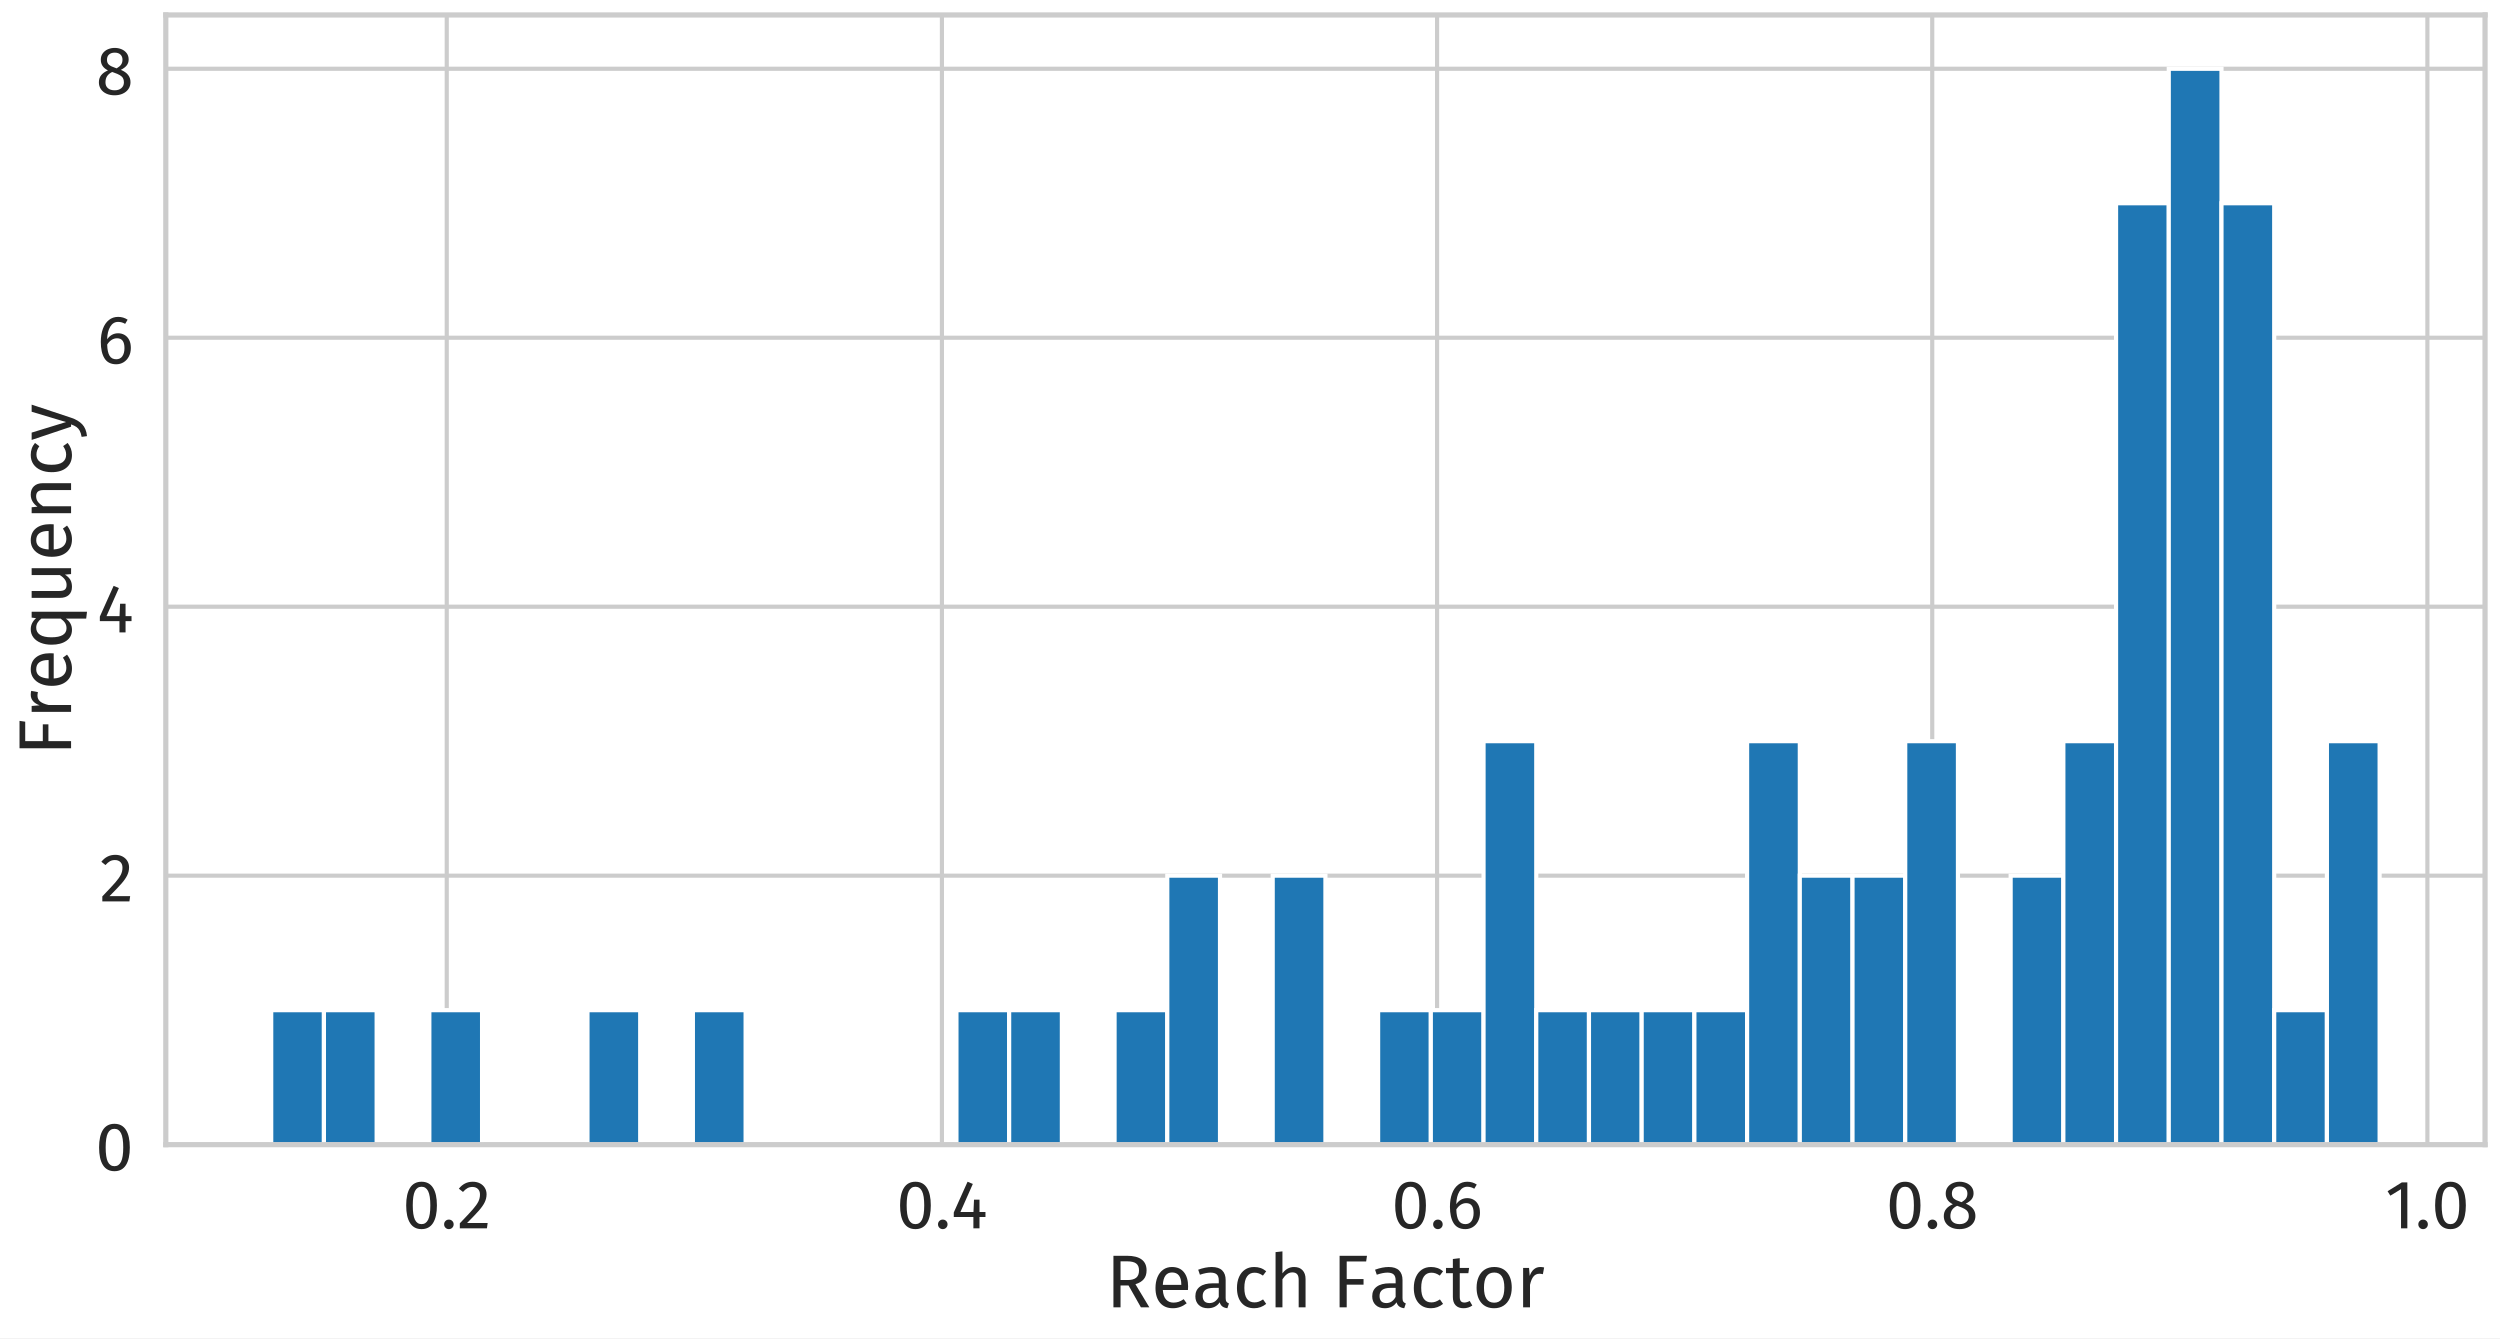
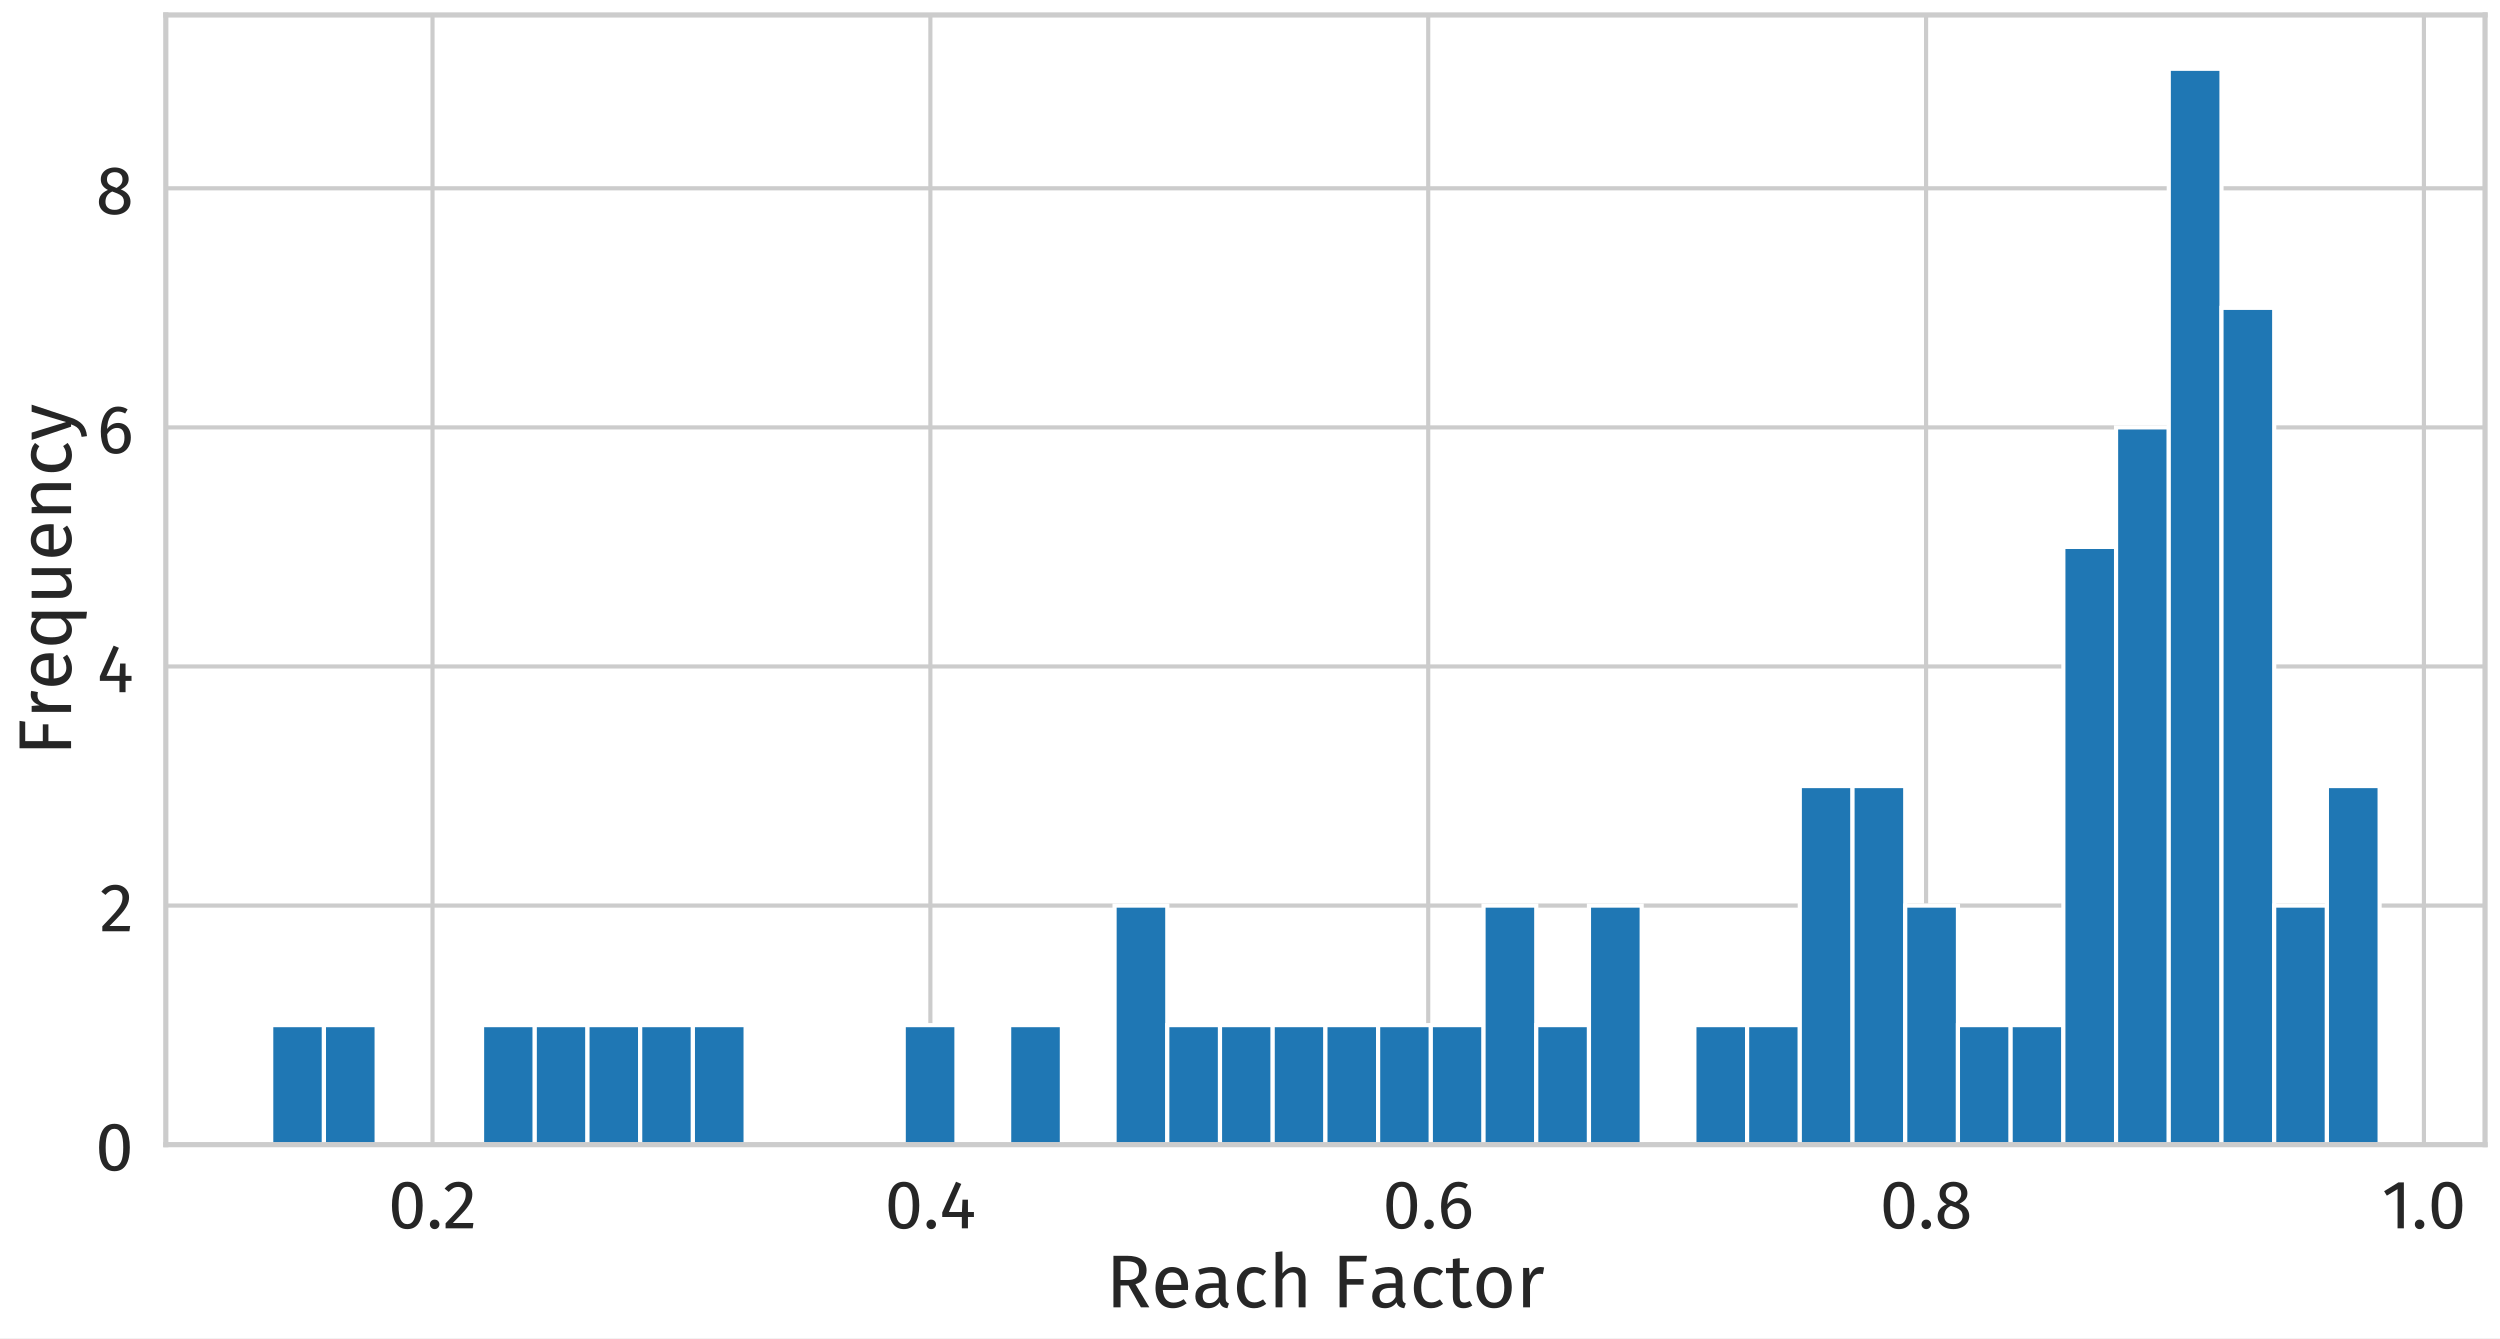
<svg xmlns="http://www.w3.org/2000/svg" xmlns:xlink="http://www.w3.org/1999/xlink" height="643.945pt" version="1.1" viewBox="0 0 1202.98 643.945" width="1202.98pt">
  <defs>
    <style type="text/css">*{stroke-linecap:butt;stroke-linejoin:round;}</style>
  </defs>
  <g id="figure_1">
    <g id="patch_1">
      <path d="M -0 643.945  L 1202.98 643.945  L 1202.98 0  L -0 0  z " style="fill:#ffffff;" />
    </g>
    <g id="axes_1">
      <g id="patch_2">
        <path d="M 79.78 550.8  L 1195.78 550.8  L 1195.78 7.2  L 79.78 7.2  z " style="fill:#ffffff;" />
      </g>
      <g id="matplotlib.axis_1">
        <g id="xtick_1">
          <g id="line2d_1">
-             <path clip-path="url(#p6bcf7179c8)" d="M 214.973 550.8  L 214.973 7.2  " style="fill:none;stroke:#cccccc;stroke-linecap:round;stroke-width:2;" />
+             <path clip-path="url(#pe8111eab06)" d="M 208.125 550.8  L 208.125 7.2  " style="fill:none;stroke:#cccccc;stroke-linecap:round;stroke-width:2;" />
          </g>
          <g id="text_1">
-             <g style="fill:#262626;" transform="translate(193.6392 591.05)scale(0.33 -0.33)">
+             <g style="fill:#262626;" transform="translate(186.7912 591.05)scale(0.33 -0.33)">
              <defs>
                <path d="M 1786 4346  Q 2496 4346 2857 3779  Q 3219 3213 3219 2138  Q 3219 1062 2857 492  Q 2496 -77 1786 -77  Q 1075 -77 713 492  Q 352 1062 352 2138  Q 352 3213 713 3779  Q 1075 4346 1786 4346  z M 1786 3878  Q 1370 3878 1168 3468  Q 966 3059 966 2138  Q 966 1216 1168 803  Q 1370 390 1786 390  Q 2195 390 2400 803  Q 2605 1216 2605 2138  Q 2605 3053 2400 3465  Q 2195 3878 1786 3878  z " id="FiraSans-Regular-30" transform="scale(0.015625)" />
                <path d="M 762 813  Q 954 813 1082 685  Q 1210 557 1210 371  Q 1210 186 1082 54  Q 954 -77 762 -77  Q 576 -77 448 54  Q 320 186 320 371  Q 320 557 448 685  Q 576 813 762 813  z " id="FiraSans-Regular-2e" transform="scale(0.015625)" />
                <path d="M 1459 4346  Q 1843 4346 2134 4192  Q 2426 4038 2586 3772  Q 2746 3507 2746 3174  Q 2746 2784 2570 2425  Q 2394 2067 2029 1651  Q 1664 1235 922 493  L 2848 493  L 2778 0  L 250 0  L 250 467  Q 1107 1357 1465 1769  Q 1824 2182 1977 2489  Q 2131 2797 2131 3149  Q 2131 3482 1939 3670  Q 1747 3859 1427 3859  Q 1165 3859 966 3750  Q 768 3642 544 3392  L 160 3699  Q 422 4026 742 4186  Q 1062 4346 1459 4346  z " id="FiraSans-Regular-32" transform="scale(0.015625)" />
              </defs>
              <use xlink:href="#FiraSans-Regular-30" />
              <use x="55.8" xlink:href="#FiraSans-Regular-2e" />
              <use x="79.8" xlink:href="#FiraSans-Regular-32" />
            </g>
          </g>
        </g>
        <g id="xtick_2">
          <g id="line2d_2">
-             <path clip-path="url(#p6bcf7179c8)" d="M 453.241 550.8  L 453.241 7.2  " style="fill:none;stroke:#cccccc;stroke-linecap:round;stroke-width:2;" />
+             <path clip-path="url(#pe8111eab06)" d="M 447.687 550.8  L 447.687 7.2  " style="fill:none;stroke:#cccccc;stroke-linecap:round;stroke-width:2;" />
          </g>
          <g id="text_2">
-             <g style="fill:#262626;" transform="translate(431.2962 591.05)scale(0.33 -0.33)">
+             <g style="fill:#262626;" transform="translate(425.7423 591.05)scale(0.33 -0.33)">
              <defs>
                <path d="M 3213 1523  L 3213 1056  L 2656 1056  L 2656 0  L 2086 0  L 2086 1056  L 256 1056  L 256 1478  L 1542 4346  L 2035 4141  L 877 1523  L 2093 1523  L 2144 2675  L 2656 2675  L 2656 1523  L 3213 1523  z " id="FiraSans-Regular-34" transform="scale(0.015625)" />
              </defs>
              <use xlink:href="#FiraSans-Regular-30" />
              <use x="55.8" xlink:href="#FiraSans-Regular-2e" />
              <use x="79.8" xlink:href="#FiraSans-Regular-34" />
            </g>
          </g>
        </g>
        <g id="xtick_3">
          <g id="line2d_3">
-             <path clip-path="url(#p6bcf7179c8)" d="M 691.509 550.8  L 691.509 7.2  " style="fill:none;stroke:#cccccc;stroke-linecap:round;stroke-width:2;" />
+             <path clip-path="url(#pe8111eab06)" d="M 687.249 550.8  L 687.249 7.2  " style="fill:none;stroke:#cccccc;stroke-linecap:round;stroke-width:2;" />
          </g>
          <g id="text_3">
-             <g style="fill:#262626;" transform="translate(669.5488 591.05)scale(0.33 -0.33)">
+             <g style="fill:#262626;" transform="translate(665.2889 591.05)scale(0.33 -0.33)">
              <defs>
                <path d="M 1971 2816  Q 2298 2816 2566 2662  Q 2835 2509 2995 2201  Q 3155 1894 3155 1453  Q 3155 998 2972 649  Q 2790 301 2480 112  Q 2170 -77 1792 -77  Q 1043 -77 697 476  Q 352 1030 352 2010  Q 352 2707 547 3235  Q 742 3763 1107 4054  Q 1472 4346 1971 4346  Q 2458 4346 2854 4083  L 2624 3693  Q 2323 3878 1965 3878  Q 1504 3878 1235 3436  Q 966 2995 941 2253  Q 1338 2816 1971 2816  z M 1792 390  Q 2163 390 2361 672  Q 2560 954 2560 1434  Q 2560 2349 1869 2349  Q 1587 2349 1350 2192  Q 1114 2035 947 1760  Q 966 1056 1168 723  Q 1370 390 1792 390  z " id="FiraSans-Regular-36" transform="scale(0.015625)" />
              </defs>
              <use xlink:href="#FiraSans-Regular-30" />
              <use x="55.8" xlink:href="#FiraSans-Regular-2e" />
              <use x="79.8" xlink:href="#FiraSans-Regular-36" />
            </g>
          </g>
        </g>
        <g id="xtick_4">
          <g id="line2d_4">
-             <path clip-path="url(#p6bcf7179c8)" d="M 929.777 550.8  L 929.777 7.2  " style="fill:none;stroke:#cccccc;stroke-linecap:round;stroke-width:2;" />
+             <path clip-path="url(#pe8111eab06)" d="M 926.812 550.8  L 926.812 7.2  " style="fill:none;stroke:#cccccc;stroke-linecap:round;stroke-width:2;" />
          </g>
          <g id="text_4">
-             <g style="fill:#262626;" transform="translate(907.5204 591.05)scale(0.33 -0.33)">
+             <g style="fill:#262626;" transform="translate(904.5546 591.05)scale(0.33 -0.33)">
              <defs>
                <path d="M 2336 2298  Q 3238 1933 3238 1146  Q 3238 794 3049 515  Q 2861 237 2521 80  Q 2182 -77 1754 -77  Q 1318 -77 985 76  Q 653 230 470 505  Q 288 781 288 1133  Q 288 1530 502 1798  Q 717 2067 1133 2246  Q 794 2419 630 2665  Q 467 2912 467 3245  Q 467 3590 649 3840  Q 832 4090 1129 4218  Q 1427 4346 1766 4346  Q 2099 4346 2396 4224  Q 2694 4102 2880 3856  Q 3066 3610 3066 3264  Q 3066 2944 2886 2713  Q 2707 2483 2336 2298  z M 1766 3904  Q 1434 3904 1238 3731  Q 1043 3558 1043 3238  Q 1043 2931 1232 2771  Q 1421 2611 1837 2477  L 1946 2438  Q 2234 2605 2362 2790  Q 2490 2976 2490 3245  Q 2490 3546 2301 3725  Q 2112 3904 1766 3904  z M 1760 390  Q 2157 390 2390 595  Q 2624 800 2624 1139  Q 2624 1370 2534 1526  Q 2445 1683 2246 1801  Q 2048 1920 1690 2042  L 1530 2099  Q 1210 1946 1056 1712  Q 902 1478 902 1133  Q 902 781 1132 585  Q 1363 390 1760 390  z " id="FiraSans-Regular-38" transform="scale(0.015625)" />
              </defs>
              <use xlink:href="#FiraSans-Regular-30" />
              <use x="55.8" xlink:href="#FiraSans-Regular-2e" />
              <use x="79.8" xlink:href="#FiraSans-Regular-38" />
            </g>
          </g>
        </g>
        <g id="xtick_5">
          <g id="line2d_5">
-             <path clip-path="url(#p6bcf7179c8)" d="M 1168.045 550.8  L 1168.045 7.2  " style="fill:none;stroke:#cccccc;stroke-linecap:round;stroke-width:2;" />
+             <path clip-path="url(#pe8111eab06)" d="M 1166.374 550.8  L 1166.374 7.2  " style="fill:none;stroke:#cccccc;stroke-linecap:round;stroke-width:2;" />
          </g>
          <g id="text_5">
-             <g style="fill:#262626;" transform="translate(1147.735 591.05)scale(0.33 -0.33)">
+             <g style="fill:#262626;" transform="translate(1146.063 591.05)scale(0.33 -0.33)">
              <defs>
                <path d="M 2067 4282  L 2067 0  L 1478 0  L 1478 3654  L 480 3046  L 224 3462  L 1549 4282  L 2067 4282  z " id="FiraSans-Regular-31" transform="scale(0.015625)" />
              </defs>
              <use xlink:href="#FiraSans-Regular-31" />
              <use x="43.3" xlink:href="#FiraSans-Regular-2e" />
              <use x="67.3" xlink:href="#FiraSans-Regular-30" />
            </g>
          </g>
        </g>
        <g id="text_6">
          <g style="fill:#262626;" transform="translate(532.1761 629.078)scale(0.36 -0.36)">
            <defs>
              <path d="M 1933 1869  L 1248 1869  L 1248 0  L 640 0  L 640 4410  L 1798 4410  Q 2624 4410 3049 4096  Q 3475 3782 3475 3162  Q 3475 2701 3238 2413  Q 3002 2125 2522 1978  L 3712 0  L 2989 0  L 1933 1869  z M 1862 2336  Q 2342 2336 2585 2531  Q 2829 2726 2829 3162  Q 2829 3571 2582 3753  Q 2336 3936 1792 3936  L 1248 3936  L 1248 2336  L 1862 2336  z " id="FiraSans-Regular-52" transform="scale(0.015625)" />
              <path d="M 3155 1786  Q 3155 1638 3142 1485  L 992 1485  Q 1030 928 1273 665  Q 1517 403 1901 403  Q 2144 403 2349 473  Q 2554 544 2778 698  L 3034 346  Q 2496 -77 1856 -77  Q 1152 -77 758 384  Q 365 845 365 1651  Q 365 2176 534 2582  Q 704 2989 1021 3219  Q 1338 3450 1766 3450  Q 2438 3450 2796 3008  Q 3155 2566 3155 1786  z M 2573 1958  Q 2573 2458 2374 2720  Q 2176 2982 1779 2982  Q 1056 2982 992 1920  L 2573 1920  L 2573 1958  z " id="FiraSans-Regular-65" transform="scale(0.015625)" />
              <path d="M 2880 787  Q 2880 582 2950 483  Q 3021 384 3162 333  L 3027 -77  Q 2765 -45 2605 70  Q 2445 186 2368 429  Q 2029 -77 1363 -77  Q 864 -77 576 204  Q 288 486 288 941  Q 288 1478 675 1766  Q 1062 2054 1773 2054  L 2291 2054  L 2291 2304  Q 2291 2662 2118 2816  Q 1946 2970 1587 2970  Q 1216 2970 678 2790  L 531 3219  Q 1158 3450 1696 3450  Q 2291 3450 2585 3158  Q 2880 2867 2880 2330  L 2880 787  z M 1498 365  Q 2003 365 2291 890  L 2291 1664  L 1850 1664  Q 915 1664 915 973  Q 915 672 1062 518  Q 1210 365 1498 365  z " id="FiraSans-Regular-61" transform="scale(0.015625)" />
              <path d="M 1837 3450  Q 2138 3450 2387 3363  Q 2637 3277 2867 3085  L 2586 2714  Q 2406 2842 2236 2902  Q 2067 2963 1862 2963  Q 1453 2963 1225 2636  Q 998 2310 998 1670  Q 998 1030 1222 726  Q 1446 422 1862 422  Q 2061 422 2227 483  Q 2394 544 2598 678  L 2867 294  Q 2406 -77 1837 -77  Q 1152 -77 758 384  Q 365 845 365 1658  Q 365 2195 544 2598  Q 723 3002 1052 3226  Q 1382 3450 1837 3450  z " id="FiraSans-Regular-63" transform="scale(0.015625)" />
              <path d="M 2195 3450  Q 2656 3450 2915 3174  Q 3174 2899 3174 2419  L 3174 0  L 2586 0  L 2586 2336  Q 2586 2694 2448 2841  Q 2310 2989 2048 2989  Q 1786 2989 1581 2835  Q 1376 2682 1197 2400  L 1197 0  L 608 0  L 608 4723  L 1197 4787  L 1197 2906  Q 1594 3450 2195 3450  z " id="FiraSans-Regular-68" transform="scale(0.015625)" />
              <path id="FiraSans-Regular-20" transform="scale(0.015625)" />
              <path d="M 640 0  L 640 4410  L 2982 4410  L 2912 3923  L 1248 3923  L 1248 2419  L 2688 2419  L 2688 1939  L 1248 1939  L 1248 0  L 640 0  z " id="FiraSans-Regular-46" transform="scale(0.015625)" />
              <path d="M 2310 154  Q 1978 -77 1555 -77  Q 1126 -77 886 169  Q 646 416 646 883  L 646 2918  L 58 2918  L 58 3373  L 646 3373  L 646 4134  L 1235 4205  L 1235 3373  L 2035 3373  L 1971 2918  L 1235 2918  L 1235 909  Q 1235 646 1328 528  Q 1421 410 1638 410  Q 1837 410 2086 544  L 2310 154  z " id="FiraSans-Regular-74" transform="scale(0.015625)" />
              <path d="M 1875 3450  Q 2586 3450 2979 2976  Q 3373 2502 3373 1690  Q 3373 1165 3193 765  Q 3014 365 2675 144  Q 2336 -77 1869 -77  Q 1158 -77 761 396  Q 365 870 365 1683  Q 365 2208 544 2608  Q 723 3008 1062 3229  Q 1402 3450 1875 3450  z M 1875 2976  Q 998 2976 998 1683  Q 998 397 1869 397  Q 2739 397 2739 1690  Q 2739 2976 1875 2976  z " id="FiraSans-Regular-6f" transform="scale(0.015625)" />
              <path d="M 2074 3450  Q 2253 3450 2406 3411  L 2298 2835  Q 2144 2874 2003 2874  Q 1690 2874 1498 2643  Q 1306 2413 1197 1926  L 1197 0  L 608 0  L 608 3373  L 1114 3373  L 1171 2688  Q 1306 3066 1536 3258  Q 1766 3450 2074 3450  z " id="FiraSans-Regular-72" transform="scale(0.015625)" />
            </defs>
            <use xlink:href="#FiraSans-Regular-52" />
            <use x="60.5" xlink:href="#FiraSans-Regular-65" />
            <use x="115" xlink:href="#FiraSans-Regular-61" />
            <use x="169.4" xlink:href="#FiraSans-Regular-63" />
            <use x="217.2" xlink:href="#FiraSans-Regular-68" />
            <use x="275.8" xlink:href="#FiraSans-Regular-20" />
            <use x="302.3" xlink:href="#FiraSans-Regular-46" />
            <use x="351.4" xlink:href="#FiraSans-Regular-61" />
            <use x="405.8" xlink:href="#FiraSans-Regular-63" />
            <use x="453.6" xlink:href="#FiraSans-Regular-74" />
            <use x="489.7" xlink:href="#FiraSans-Regular-6f" />
            <use x="548.1" xlink:href="#FiraSans-Regular-72" />
          </g>
        </g>
      </g>
      <g id="matplotlib.axis_2">
        <g id="ytick_1">
          <g id="line2d_6">
-             <path clip-path="url(#p6bcf7179c8)" d="M 79.78 550.8  L 1195.78 550.8  " style="fill:none;stroke:#cccccc;stroke-linecap:round;stroke-width:2;" />
+             <path clip-path="url(#pe8111eab06)" d="M 79.78 550.8  L 1195.78 550.8  " style="fill:none;stroke:#cccccc;stroke-linecap:round;stroke-width:2;" />
          </g>
          <g id="text_7">
            <g style="fill:#262626;" transform="translate(45.86688 563.175)scale(0.33 -0.33)">
              <use xlink:href="#FiraSans-Regular-30" />
            </g>
          </g>
        </g>
        <g id="ytick_2">
          <g id="line2d_7">
-             <path clip-path="url(#p6bcf7179c8)" d="M 79.78 421.371  L 1195.78 421.371  " style="fill:none;stroke:#cccccc;stroke-linecap:round;stroke-width:2;" />
+             <path clip-path="url(#pe8111eab06)" d="M 79.78 435.752  L 1195.78 435.752  " style="fill:none;stroke:#cccccc;stroke-linecap:round;stroke-width:2;" />
          </g>
          <g id="text_8">
-             <g style="fill:#262626;" transform="translate(47.94484 433.7464)scale(0.33 -0.33)">
+             <g style="fill:#262626;" transform="translate(47.94484 448.1274)scale(0.33 -0.33)">
              <use xlink:href="#FiraSans-Regular-32" />
            </g>
          </g>
        </g>
        <g id="ytick_3">
          <g id="line2d_8">
-             <path clip-path="url(#p6bcf7179c8)" d="M 79.78 291.943  L 1195.78 291.943  " style="fill:none;stroke:#cccccc;stroke-linecap:round;stroke-width:2;" />
+             <path clip-path="url(#pe8111eab06)" d="M 79.78 320.705  L 1195.78 320.705  " style="fill:none;stroke:#cccccc;stroke-linecap:round;stroke-width:2;" />
          </g>
          <g id="text_9">
-             <g style="fill:#262626;" transform="translate(46.72281 304.3179)scale(0.33 -0.33)">
+             <g style="fill:#262626;" transform="translate(46.72281 333.0798)scale(0.33 -0.33)">
              <use xlink:href="#FiraSans-Regular-34" />
            </g>
          </g>
        </g>
        <g id="ytick_4">
          <g id="line2d_9">
-             <path clip-path="url(#p6bcf7179c8)" d="M 79.78 162.514  L 1195.78 162.514  " style="fill:none;stroke:#cccccc;stroke-linecap:round;stroke-width:2;" />
+             <path clip-path="url(#pe8111eab06)" d="M 79.78 205.657  L 1195.78 205.657  " style="fill:none;stroke:#cccccc;stroke-linecap:round;stroke-width:2;" />
          </g>
          <g id="text_10">
-             <g style="fill:#262626;" transform="translate(46.69188 174.8893)scale(0.33 -0.33)">
+             <g style="fill:#262626;" transform="translate(46.69188 218.0321)scale(0.33 -0.33)">
              <use xlink:href="#FiraSans-Regular-36" />
            </g>
          </g>
        </g>
        <g id="ytick_5">
          <g id="line2d_10">
-             <path clip-path="url(#p6bcf7179c8)" d="M 79.78 33.086  L 1195.78 33.086  " style="fill:none;stroke:#cccccc;stroke-linecap:round;stroke-width:2;" />
+             <path clip-path="url(#pe8111eab06)" d="M 79.78 90.61  L 1195.78 90.61  " style="fill:none;stroke:#cccccc;stroke-linecap:round;stroke-width:2;" />
          </g>
          <g id="text_11">
-             <g style="fill:#262626;" transform="translate(46.09891 45.46071)scale(0.33 -0.33)">
+             <g style="fill:#262626;" transform="translate(46.09891 102.9845)scale(0.33 -0.33)">
              <use xlink:href="#FiraSans-Regular-38" />
            </g>
          </g>
        </g>
        <g id="text_12">
          <g style="fill:#262626;" transform="translate(34.2 363.6506)rotate(-90)scale(0.36 -0.36)">
            <defs>
              <path d="M 3219 3373  L 3219 -1363  L 2630 -1293  L 2630 448  Q 2464 198 2217 60  Q 1971 -77 1670 -77  Q 1069 -77 733 396  Q 397 870 397 1670  Q 397 2189 557 2592  Q 717 2995 1017 3222  Q 1318 3450 1722 3450  Q 2259 3450 2669 2995  L 2714 3373  L 3219 3373  z M 1798 390  Q 2067 390 2259 515  Q 2451 640 2630 890  L 2630 2541  Q 2464 2758 2275 2870  Q 2086 2982 1850 2982  Q 1459 2982 1244 2656  Q 1030 2330 1030 1683  Q 1030 1030 1228 710  Q 1427 390 1798 390  z " id="FiraSans-Regular-71" transform="scale(0.015625)" />
              <path d="M 3117 0  L 2611 0  L 2566 525  Q 2374 211 2124 67  Q 1875 -77 1517 -77  Q 1075 -77 825 192  Q 576 461 576 954  L 576 3373  L 1165 3373  L 1165 1018  Q 1165 672 1286 528  Q 1408 384 1683 384  Q 2176 384 2528 966  L 2528 3373  L 3117 3373  L 3117 0  z " id="FiraSans-Regular-75" transform="scale(0.015625)" />
              <path d="M 2195 3450  Q 2656 3450 2915 3174  Q 3174 2899 3174 2419  L 3174 0  L 2586 0  L 2586 2336  Q 2586 2694 2451 2841  Q 2317 2989 2054 2989  Q 1786 2989 1581 2835  Q 1376 2682 1197 2394  L 1197 0  L 608 0  L 608 3373  L 1114 3373  L 1165 2874  Q 1344 3142 1609 3296  Q 1875 3450 2195 3450  z " id="FiraSans-Regular-6e" transform="scale(0.015625)" />
              <path d="M 1958 -19  Q 1760 -608 1405 -950  Q 1050 -1293 390 -1363  L 326 -902  Q 659 -845 857 -736  Q 1056 -627 1174 -457  Q 1293 -288 1395 0  L 1197 0  L 64 3373  L 691 3373  L 1594 429  L 2477 3373  L 3085 3373  L 1958 -19  z " id="FiraSans-Regular-79" transform="scale(0.015625)" />
            </defs>
            <use xlink:href="#FiraSans-Regular-46" />
            <use x="49.1" xlink:href="#FiraSans-Regular-72" />
            <use x="87.7" xlink:href="#FiraSans-Regular-65" />
            <use x="142.2" xlink:href="#FiraSans-Regular-71" />
            <use x="202" xlink:href="#FiraSans-Regular-75" />
            <use x="260.2" xlink:href="#FiraSans-Regular-65" />
            <use x="314.7" xlink:href="#FiraSans-Regular-6e" />
            <use x="373.3" xlink:href="#FiraSans-Regular-63" />
            <use x="421.1" xlink:href="#FiraSans-Regular-79" />
          </g>
        </g>
      </g>
      <g id="patch_3">
-         <path clip-path="url(#p6bcf7179c8)" d="M 130.507 550.8  L 155.871 550.8  L 155.871 486.086  L 130.507 486.086  z " style="fill:#1f77b4;stroke:#ffffff;stroke-linejoin:miter;stroke-width:2;" />
+         <path clip-path="url(#pe8111eab06)" d="M 130.507 550.8  L 155.871 550.8  L 155.871 493.276  L 130.507 493.276  z " style="fill:#1f77b4;stroke:#ffffff;stroke-linejoin:miter;stroke-width:2;" />
      </g>
      <g id="patch_4">
-         <path clip-path="url(#p6bcf7179c8)" d="M 155.871 550.8  L 181.234 550.8  L 181.234 486.086  L 155.871 486.086  z " style="fill:#1f77b4;stroke:#ffffff;stroke-linejoin:miter;stroke-width:2;" />
+         <path clip-path="url(#pe8111eab06)" d="M 155.871 550.8  L 181.234 550.8  L 181.234 493.276  L 155.871 493.276  z " style="fill:#1f77b4;stroke:#ffffff;stroke-linejoin:miter;stroke-width:2;" />
      </g>
      <g id="patch_5">
-         <path clip-path="url(#p6bcf7179c8)" d="M 181.234 550.8  L 206.598 550.8  L 206.598 550.8  L 181.234 550.8  z " style="fill:#1f77b4;stroke:#ffffff;stroke-linejoin:miter;stroke-width:2;" />
+         <path clip-path="url(#pe8111eab06)" d="M 181.234 550.8  L 206.598 550.8  L 206.598 550.8  L 181.234 550.8  z " style="fill:#1f77b4;stroke:#ffffff;stroke-linejoin:miter;stroke-width:2;" />
      </g>
      <g id="patch_6">
-         <path clip-path="url(#p6bcf7179c8)" d="M 206.598 550.8  L 231.962 550.8  L 231.962 486.086  L 206.598 486.086  z " style="fill:#1f77b4;stroke:#ffffff;stroke-linejoin:miter;stroke-width:2;" />
+         <path clip-path="url(#pe8111eab06)" d="M 206.598 550.8  L 231.962 550.8  L 231.962 550.8  L 206.598 550.8  z " style="fill:#1f77b4;stroke:#ffffff;stroke-linejoin:miter;stroke-width:2;" />
      </g>
      <g id="patch_7">
-         <path clip-path="url(#p6bcf7179c8)" d="M 231.962 550.8  L 257.325 550.8  L 257.325 550.8  L 231.962 550.8  z " style="fill:#1f77b4;stroke:#ffffff;stroke-linejoin:miter;stroke-width:2;" />
+         <path clip-path="url(#pe8111eab06)" d="M 231.962 550.8  L 257.325 550.8  L 257.325 493.276  L 231.962 493.276  z " style="fill:#1f77b4;stroke:#ffffff;stroke-linejoin:miter;stroke-width:2;" />
      </g>
      <g id="patch_8">
-         <path clip-path="url(#p6bcf7179c8)" d="M 257.325 550.8  L 282.689 550.8  L 282.689 550.8  L 257.325 550.8  z " style="fill:#1f77b4;stroke:#ffffff;stroke-linejoin:miter;stroke-width:2;" />
+         <path clip-path="url(#pe8111eab06)" d="M 257.325 550.8  L 282.689 550.8  L 282.689 493.276  L 257.325 493.276  z " style="fill:#1f77b4;stroke:#ffffff;stroke-linejoin:miter;stroke-width:2;" />
      </g>
      <g id="patch_9">
-         <path clip-path="url(#p6bcf7179c8)" d="M 282.689 550.8  L 308.053 550.8  L 308.053 486.086  L 282.689 486.086  z " style="fill:#1f77b4;stroke:#ffffff;stroke-linejoin:miter;stroke-width:2;" />
+         <path clip-path="url(#pe8111eab06)" d="M 282.689 550.8  L 308.053 550.8  L 308.053 493.276  L 282.689 493.276  z " style="fill:#1f77b4;stroke:#ffffff;stroke-linejoin:miter;stroke-width:2;" />
      </g>
      <g id="patch_10">
-         <path clip-path="url(#p6bcf7179c8)" d="M 308.053 550.8  L 333.416 550.8  L 333.416 550.8  L 308.053 550.8  z " style="fill:#1f77b4;stroke:#ffffff;stroke-linejoin:miter;stroke-width:2;" />
+         <path clip-path="url(#pe8111eab06)" d="M 308.053 550.8  L 333.416 550.8  L 333.416 493.276  L 308.053 493.276  z " style="fill:#1f77b4;stroke:#ffffff;stroke-linejoin:miter;stroke-width:2;" />
      </g>
      <g id="patch_11">
-         <path clip-path="url(#p6bcf7179c8)" d="M 333.416 550.8  L 358.78 550.8  L 358.78 486.086  L 333.416 486.086  z " style="fill:#1f77b4;stroke:#ffffff;stroke-linejoin:miter;stroke-width:2;" />
+         <path clip-path="url(#pe8111eab06)" d="M 333.416 550.8  L 358.78 550.8  L 358.78 493.276  L 333.416 493.276  z " style="fill:#1f77b4;stroke:#ffffff;stroke-linejoin:miter;stroke-width:2;" />
      </g>
      <g id="patch_12">
-         <path clip-path="url(#p6bcf7179c8)" d="M 358.78 550.8  L 384.143 550.8  L 384.143 550.8  L 358.78 550.8  z " style="fill:#1f77b4;stroke:#ffffff;stroke-linejoin:miter;stroke-width:2;" />
+         <path clip-path="url(#pe8111eab06)" d="M 358.78 550.8  L 384.143 550.8  L 384.143 550.8  L 358.78 550.8  z " style="fill:#1f77b4;stroke:#ffffff;stroke-linejoin:miter;stroke-width:2;" />
      </g>
      <g id="patch_13">
-         <path clip-path="url(#p6bcf7179c8)" d="M 384.143 550.8  L 409.507 550.8  L 409.507 550.8  L 384.143 550.8  z " style="fill:#1f77b4;stroke:#ffffff;stroke-linejoin:miter;stroke-width:2;" />
+         <path clip-path="url(#pe8111eab06)" d="M 384.143 550.8  L 409.507 550.8  L 409.507 550.8  L 384.143 550.8  z " style="fill:#1f77b4;stroke:#ffffff;stroke-linejoin:miter;stroke-width:2;" />
      </g>
      <g id="patch_14">
-         <path clip-path="url(#p6bcf7179c8)" d="M 409.507 550.8  L 434.871 550.8  L 434.871 550.8  L 409.507 550.8  z " style="fill:#1f77b4;stroke:#ffffff;stroke-linejoin:miter;stroke-width:2;" />
+         <path clip-path="url(#pe8111eab06)" d="M 409.507 550.8  L 434.871 550.8  L 434.871 550.8  L 409.507 550.8  z " style="fill:#1f77b4;stroke:#ffffff;stroke-linejoin:miter;stroke-width:2;" />
      </g>
      <g id="patch_15">
-         <path clip-path="url(#p6bcf7179c8)" d="M 434.871 550.8  L 460.234 550.8  L 460.234 550.8  L 434.871 550.8  z " style="fill:#1f77b4;stroke:#ffffff;stroke-linejoin:miter;stroke-width:2;" />
+         <path clip-path="url(#pe8111eab06)" d="M 434.871 550.8  L 460.234 550.8  L 460.234 493.276  L 434.871 493.276  z " style="fill:#1f77b4;stroke:#ffffff;stroke-linejoin:miter;stroke-width:2;" />
      </g>
      <g id="patch_16">
-         <path clip-path="url(#p6bcf7179c8)" d="M 460.234 550.8  L 485.598 550.8  L 485.598 486.086  L 460.234 486.086  z " style="fill:#1f77b4;stroke:#ffffff;stroke-linejoin:miter;stroke-width:2;" />
+         <path clip-path="url(#pe8111eab06)" d="M 460.234 550.8  L 485.598 550.8  L 485.598 550.8  L 460.234 550.8  z " style="fill:#1f77b4;stroke:#ffffff;stroke-linejoin:miter;stroke-width:2;" />
      </g>
      <g id="patch_17">
-         <path clip-path="url(#p6bcf7179c8)" d="M 485.598 550.8  L 510.962 550.8  L 510.962 486.086  L 485.598 486.086  z " style="fill:#1f77b4;stroke:#ffffff;stroke-linejoin:miter;stroke-width:2;" />
+         <path clip-path="url(#pe8111eab06)" d="M 485.598 550.8  L 510.962 550.8  L 510.962 493.276  L 485.598 493.276  z " style="fill:#1f77b4;stroke:#ffffff;stroke-linejoin:miter;stroke-width:2;" />
      </g>
      <g id="patch_18">
-         <path clip-path="url(#p6bcf7179c8)" d="M 510.962 550.8  L 536.325 550.8  L 536.325 550.8  L 510.962 550.8  z " style="fill:#1f77b4;stroke:#ffffff;stroke-linejoin:miter;stroke-width:2;" />
+         <path clip-path="url(#pe8111eab06)" d="M 510.962 550.8  L 536.325 550.8  L 536.325 550.8  L 510.962 550.8  z " style="fill:#1f77b4;stroke:#ffffff;stroke-linejoin:miter;stroke-width:2;" />
      </g>
      <g id="patch_19">
-         <path clip-path="url(#p6bcf7179c8)" d="M 536.325 550.8  L 561.689 550.8  L 561.689 486.086  L 536.325 486.086  z " style="fill:#1f77b4;stroke:#ffffff;stroke-linejoin:miter;stroke-width:2;" />
+         <path clip-path="url(#pe8111eab06)" d="M 536.325 550.8  L 561.689 550.8  L 561.689 435.752  L 536.325 435.752  z " style="fill:#1f77b4;stroke:#ffffff;stroke-linejoin:miter;stroke-width:2;" />
      </g>
      <g id="patch_20">
-         <path clip-path="url(#p6bcf7179c8)" d="M 561.689 550.8  L 587.053 550.8  L 587.053 421.371  L 561.689 421.371  z " style="fill:#1f77b4;stroke:#ffffff;stroke-linejoin:miter;stroke-width:2;" />
+         <path clip-path="url(#pe8111eab06)" d="M 561.689 550.8  L 587.053 550.8  L 587.053 493.276  L 561.689 493.276  z " style="fill:#1f77b4;stroke:#ffffff;stroke-linejoin:miter;stroke-width:2;" />
      </g>
      <g id="patch_21">
-         <path clip-path="url(#p6bcf7179c8)" d="M 587.053 550.8  L 612.416 550.8  L 612.416 550.8  L 587.053 550.8  z " style="fill:#1f77b4;stroke:#ffffff;stroke-linejoin:miter;stroke-width:2;" />
+         <path clip-path="url(#pe8111eab06)" d="M 587.053 550.8  L 612.416 550.8  L 612.416 493.276  L 587.053 493.276  z " style="fill:#1f77b4;stroke:#ffffff;stroke-linejoin:miter;stroke-width:2;" />
      </g>
      <g id="patch_22">
-         <path clip-path="url(#p6bcf7179c8)" d="M 612.416 550.8  L 637.78 550.8  L 637.78 421.371  L 612.416 421.371  z " style="fill:#1f77b4;stroke:#ffffff;stroke-linejoin:miter;stroke-width:2;" />
+         <path clip-path="url(#pe8111eab06)" d="M 612.416 550.8  L 637.78 550.8  L 637.78 493.276  L 612.416 493.276  z " style="fill:#1f77b4;stroke:#ffffff;stroke-linejoin:miter;stroke-width:2;" />
      </g>
      <g id="patch_23">
-         <path clip-path="url(#p6bcf7179c8)" d="M 637.78 550.8  L 663.143 550.8  L 663.143 550.8  L 637.78 550.8  z " style="fill:#1f77b4;stroke:#ffffff;stroke-linejoin:miter;stroke-width:2;" />
+         <path clip-path="url(#pe8111eab06)" d="M 637.78 550.8  L 663.143 550.8  L 663.143 493.276  L 637.78 493.276  z " style="fill:#1f77b4;stroke:#ffffff;stroke-linejoin:miter;stroke-width:2;" />
      </g>
      <g id="patch_24">
-         <path clip-path="url(#p6bcf7179c8)" d="M 663.143 550.8  L 688.507 550.8  L 688.507 486.086  L 663.143 486.086  z " style="fill:#1f77b4;stroke:#ffffff;stroke-linejoin:miter;stroke-width:2;" />
+         <path clip-path="url(#pe8111eab06)" d="M 663.143 550.8  L 688.507 550.8  L 688.507 493.276  L 663.143 493.276  z " style="fill:#1f77b4;stroke:#ffffff;stroke-linejoin:miter;stroke-width:2;" />
      </g>
      <g id="patch_25">
-         <path clip-path="url(#p6bcf7179c8)" d="M 688.507 550.8  L 713.871 550.8  L 713.871 486.086  L 688.507 486.086  z " style="fill:#1f77b4;stroke:#ffffff;stroke-linejoin:miter;stroke-width:2;" />
+         <path clip-path="url(#pe8111eab06)" d="M 688.507 550.8  L 713.871 550.8  L 713.871 493.276  L 688.507 493.276  z " style="fill:#1f77b4;stroke:#ffffff;stroke-linejoin:miter;stroke-width:2;" />
      </g>
      <g id="patch_26">
-         <path clip-path="url(#p6bcf7179c8)" d="M 713.871 550.8  L 739.234 550.8  L 739.234 356.657  L 713.871 356.657  z " style="fill:#1f77b4;stroke:#ffffff;stroke-linejoin:miter;stroke-width:2;" />
+         <path clip-path="url(#pe8111eab06)" d="M 713.871 550.8  L 739.234 550.8  L 739.234 435.752  L 713.871 435.752  z " style="fill:#1f77b4;stroke:#ffffff;stroke-linejoin:miter;stroke-width:2;" />
      </g>
      <g id="patch_27">
-         <path clip-path="url(#p6bcf7179c8)" d="M 739.234 550.8  L 764.598 550.8  L 764.598 486.086  L 739.234 486.086  z " style="fill:#1f77b4;stroke:#ffffff;stroke-linejoin:miter;stroke-width:2;" />
+         <path clip-path="url(#pe8111eab06)" d="M 739.234 550.8  L 764.598 550.8  L 764.598 493.276  L 739.234 493.276  z " style="fill:#1f77b4;stroke:#ffffff;stroke-linejoin:miter;stroke-width:2;" />
      </g>
      <g id="patch_28">
-         <path clip-path="url(#p6bcf7179c8)" d="M 764.598 550.8  L 789.962 550.8  L 789.962 486.086  L 764.598 486.086  z " style="fill:#1f77b4;stroke:#ffffff;stroke-linejoin:miter;stroke-width:2;" />
+         <path clip-path="url(#pe8111eab06)" d="M 764.598 550.8  L 789.962 550.8  L 789.962 435.752  L 764.598 435.752  z " style="fill:#1f77b4;stroke:#ffffff;stroke-linejoin:miter;stroke-width:2;" />
      </g>
      <g id="patch_29">
-         <path clip-path="url(#p6bcf7179c8)" d="M 789.962 550.8  L 815.325 550.8  L 815.325 486.086  L 789.962 486.086  z " style="fill:#1f77b4;stroke:#ffffff;stroke-linejoin:miter;stroke-width:2;" />
+         <path clip-path="url(#pe8111eab06)" d="M 789.962 550.8  L 815.325 550.8  L 815.325 550.8  L 789.962 550.8  z " style="fill:#1f77b4;stroke:#ffffff;stroke-linejoin:miter;stroke-width:2;" />
      </g>
      <g id="patch_30">
-         <path clip-path="url(#p6bcf7179c8)" d="M 815.325 550.8  L 840.689 550.8  L 840.689 486.086  L 815.325 486.086  z " style="fill:#1f77b4;stroke:#ffffff;stroke-linejoin:miter;stroke-width:2;" />
+         <path clip-path="url(#pe8111eab06)" d="M 815.325 550.8  L 840.689 550.8  L 840.689 493.276  L 815.325 493.276  z " style="fill:#1f77b4;stroke:#ffffff;stroke-linejoin:miter;stroke-width:2;" />
      </g>
      <g id="patch_31">
-         <path clip-path="url(#p6bcf7179c8)" d="M 840.689 550.8  L 866.053 550.8  L 866.053 356.657  L 840.689 356.657  z " style="fill:#1f77b4;stroke:#ffffff;stroke-linejoin:miter;stroke-width:2;" />
+         <path clip-path="url(#pe8111eab06)" d="M 840.689 550.8  L 866.053 550.8  L 866.053 493.276  L 840.689 493.276  z " style="fill:#1f77b4;stroke:#ffffff;stroke-linejoin:miter;stroke-width:2;" />
      </g>
      <g id="patch_32">
-         <path clip-path="url(#p6bcf7179c8)" d="M 866.053 550.8  L 891.416 550.8  L 891.416 421.371  L 866.053 421.371  z " style="fill:#1f77b4;stroke:#ffffff;stroke-linejoin:miter;stroke-width:2;" />
+         <path clip-path="url(#pe8111eab06)" d="M 866.053 550.8  L 891.416 550.8  L 891.416 378.229  L 866.053 378.229  z " style="fill:#1f77b4;stroke:#ffffff;stroke-linejoin:miter;stroke-width:2;" />
      </g>
      <g id="patch_33">
-         <path clip-path="url(#p6bcf7179c8)" d="M 891.416 550.8  L 916.78 550.8  L 916.78 421.371  L 891.416 421.371  z " style="fill:#1f77b4;stroke:#ffffff;stroke-linejoin:miter;stroke-width:2;" />
+         <path clip-path="url(#pe8111eab06)" d="M 891.416 550.8  L 916.78 550.8  L 916.78 378.229  L 891.416 378.229  z " style="fill:#1f77b4;stroke:#ffffff;stroke-linejoin:miter;stroke-width:2;" />
      </g>
      <g id="patch_34">
-         <path clip-path="url(#p6bcf7179c8)" d="M 916.78 550.8  L 942.143 550.8  L 942.143 356.657  L 916.78 356.657  z " style="fill:#1f77b4;stroke:#ffffff;stroke-linejoin:miter;stroke-width:2;" />
+         <path clip-path="url(#pe8111eab06)" d="M 916.78 550.8  L 942.143 550.8  L 942.143 435.752  L 916.78 435.752  z " style="fill:#1f77b4;stroke:#ffffff;stroke-linejoin:miter;stroke-width:2;" />
      </g>
      <g id="patch_35">
-         <path clip-path="url(#p6bcf7179c8)" d="M 942.143 550.8  L 967.507 550.8  L 967.507 550.8  L 942.143 550.8  z " style="fill:#1f77b4;stroke:#ffffff;stroke-linejoin:miter;stroke-width:2;" />
+         <path clip-path="url(#pe8111eab06)" d="M 942.143 550.8  L 967.507 550.8  L 967.507 493.276  L 942.143 493.276  z " style="fill:#1f77b4;stroke:#ffffff;stroke-linejoin:miter;stroke-width:2;" />
      </g>
      <g id="patch_36">
-         <path clip-path="url(#p6bcf7179c8)" d="M 967.507 550.8  L 992.871 550.8  L 992.871 421.371  L 967.507 421.371  z " style="fill:#1f77b4;stroke:#ffffff;stroke-linejoin:miter;stroke-width:2;" />
+         <path clip-path="url(#pe8111eab06)" d="M 967.507 550.8  L 992.871 550.8  L 992.871 493.276  L 967.507 493.276  z " style="fill:#1f77b4;stroke:#ffffff;stroke-linejoin:miter;stroke-width:2;" />
      </g>
      <g id="patch_37">
-         <path clip-path="url(#p6bcf7179c8)" d="M 992.871 550.8  L 1018.234 550.8  L 1018.234 356.657  L 992.871 356.657  z " style="fill:#1f77b4;stroke:#ffffff;stroke-linejoin:miter;stroke-width:2;" />
+         <path clip-path="url(#pe8111eab06)" d="M 992.871 550.8  L 1018.234 550.8  L 1018.234 263.181  L 992.871 263.181  z " style="fill:#1f77b4;stroke:#ffffff;stroke-linejoin:miter;stroke-width:2;" />
      </g>
      <g id="patch_38">
-         <path clip-path="url(#p6bcf7179c8)" d="M 1018.234 550.8  L 1043.598 550.8  L 1043.598 97.8  L 1018.234 97.8  z " style="fill:#1f77b4;stroke:#ffffff;stroke-linejoin:miter;stroke-width:2;" />
+         <path clip-path="url(#pe8111eab06)" d="M 1018.234 550.8  L 1043.598 550.8  L 1043.598 205.657  L 1018.234 205.657  z " style="fill:#1f77b4;stroke:#ffffff;stroke-linejoin:miter;stroke-width:2;" />
      </g>
      <g id="patch_39">
-         <path clip-path="url(#p6bcf7179c8)" d="M 1043.598 550.8  L 1068.962 550.8  L 1068.962 33.086  L 1043.598 33.086  z " style="fill:#1f77b4;stroke:#ffffff;stroke-linejoin:miter;stroke-width:2;" />
+         <path clip-path="url(#pe8111eab06)" d="M 1043.598 550.8  L 1068.962 550.8  L 1068.962 33.086  L 1043.598 33.086  z " style="fill:#1f77b4;stroke:#ffffff;stroke-linejoin:miter;stroke-width:2;" />
      </g>
      <g id="patch_40">
-         <path clip-path="url(#p6bcf7179c8)" d="M 1068.962 550.8  L 1094.325 550.8  L 1094.325 97.8  L 1068.962 97.8  z " style="fill:#1f77b4;stroke:#ffffff;stroke-linejoin:miter;stroke-width:2;" />
+         <path clip-path="url(#pe8111eab06)" d="M 1068.962 550.8  L 1094.325 550.8  L 1094.325 148.133  L 1068.962 148.133  z " style="fill:#1f77b4;stroke:#ffffff;stroke-linejoin:miter;stroke-width:2;" />
      </g>
      <g id="patch_41">
-         <path clip-path="url(#p6bcf7179c8)" d="M 1094.325 550.8  L 1119.689 550.8  L 1119.689 486.086  L 1094.325 486.086  z " style="fill:#1f77b4;stroke:#ffffff;stroke-linejoin:miter;stroke-width:2;" />
+         <path clip-path="url(#pe8111eab06)" d="M 1094.325 550.8  L 1119.689 550.8  L 1119.689 435.752  L 1094.325 435.752  z " style="fill:#1f77b4;stroke:#ffffff;stroke-linejoin:miter;stroke-width:2;" />
      </g>
      <g id="patch_42">
-         <path clip-path="url(#p6bcf7179c8)" d="M 1119.689 550.8  L 1145.053 550.8  L 1145.053 356.657  L 1119.689 356.657  z " style="fill:#1f77b4;stroke:#ffffff;stroke-linejoin:miter;stroke-width:2;" />
+         <path clip-path="url(#pe8111eab06)" d="M 1119.689 550.8  L 1145.053 550.8  L 1145.053 378.229  L 1119.689 378.229  z " style="fill:#1f77b4;stroke:#ffffff;stroke-linejoin:miter;stroke-width:2;" />
      </g>
      <g id="patch_43">
        <path d="M 79.78 550.8  L 79.78 7.2  " style="fill:none;stroke:#cccccc;stroke-linecap:square;stroke-linejoin:miter;stroke-width:2.5;" />
      </g>
      <g id="patch_44">
        <path d="M 1195.78 550.8  L 1195.78 7.2  " style="fill:none;stroke:#cccccc;stroke-linecap:square;stroke-linejoin:miter;stroke-width:2.5;" />
      </g>
      <g id="patch_45">
        <path d="M 79.78 550.8  L 1195.78 550.8  " style="fill:none;stroke:#cccccc;stroke-linecap:square;stroke-linejoin:miter;stroke-width:2.5;" />
      </g>
      <g id="patch_46">
        <path d="M 79.78 7.2  L 1195.78 7.2  " style="fill:none;stroke:#cccccc;stroke-linecap:square;stroke-linejoin:miter;stroke-width:2.5;" />
      </g>
    </g>
  </g>
  <defs>
-     <clipPath id="p6bcf7179c8">
+     <clipPath id="pe8111eab06">
      <rect height="543.6" width="1116" x="79.78" y="7.2" />
    </clipPath>
  </defs>
</svg>
